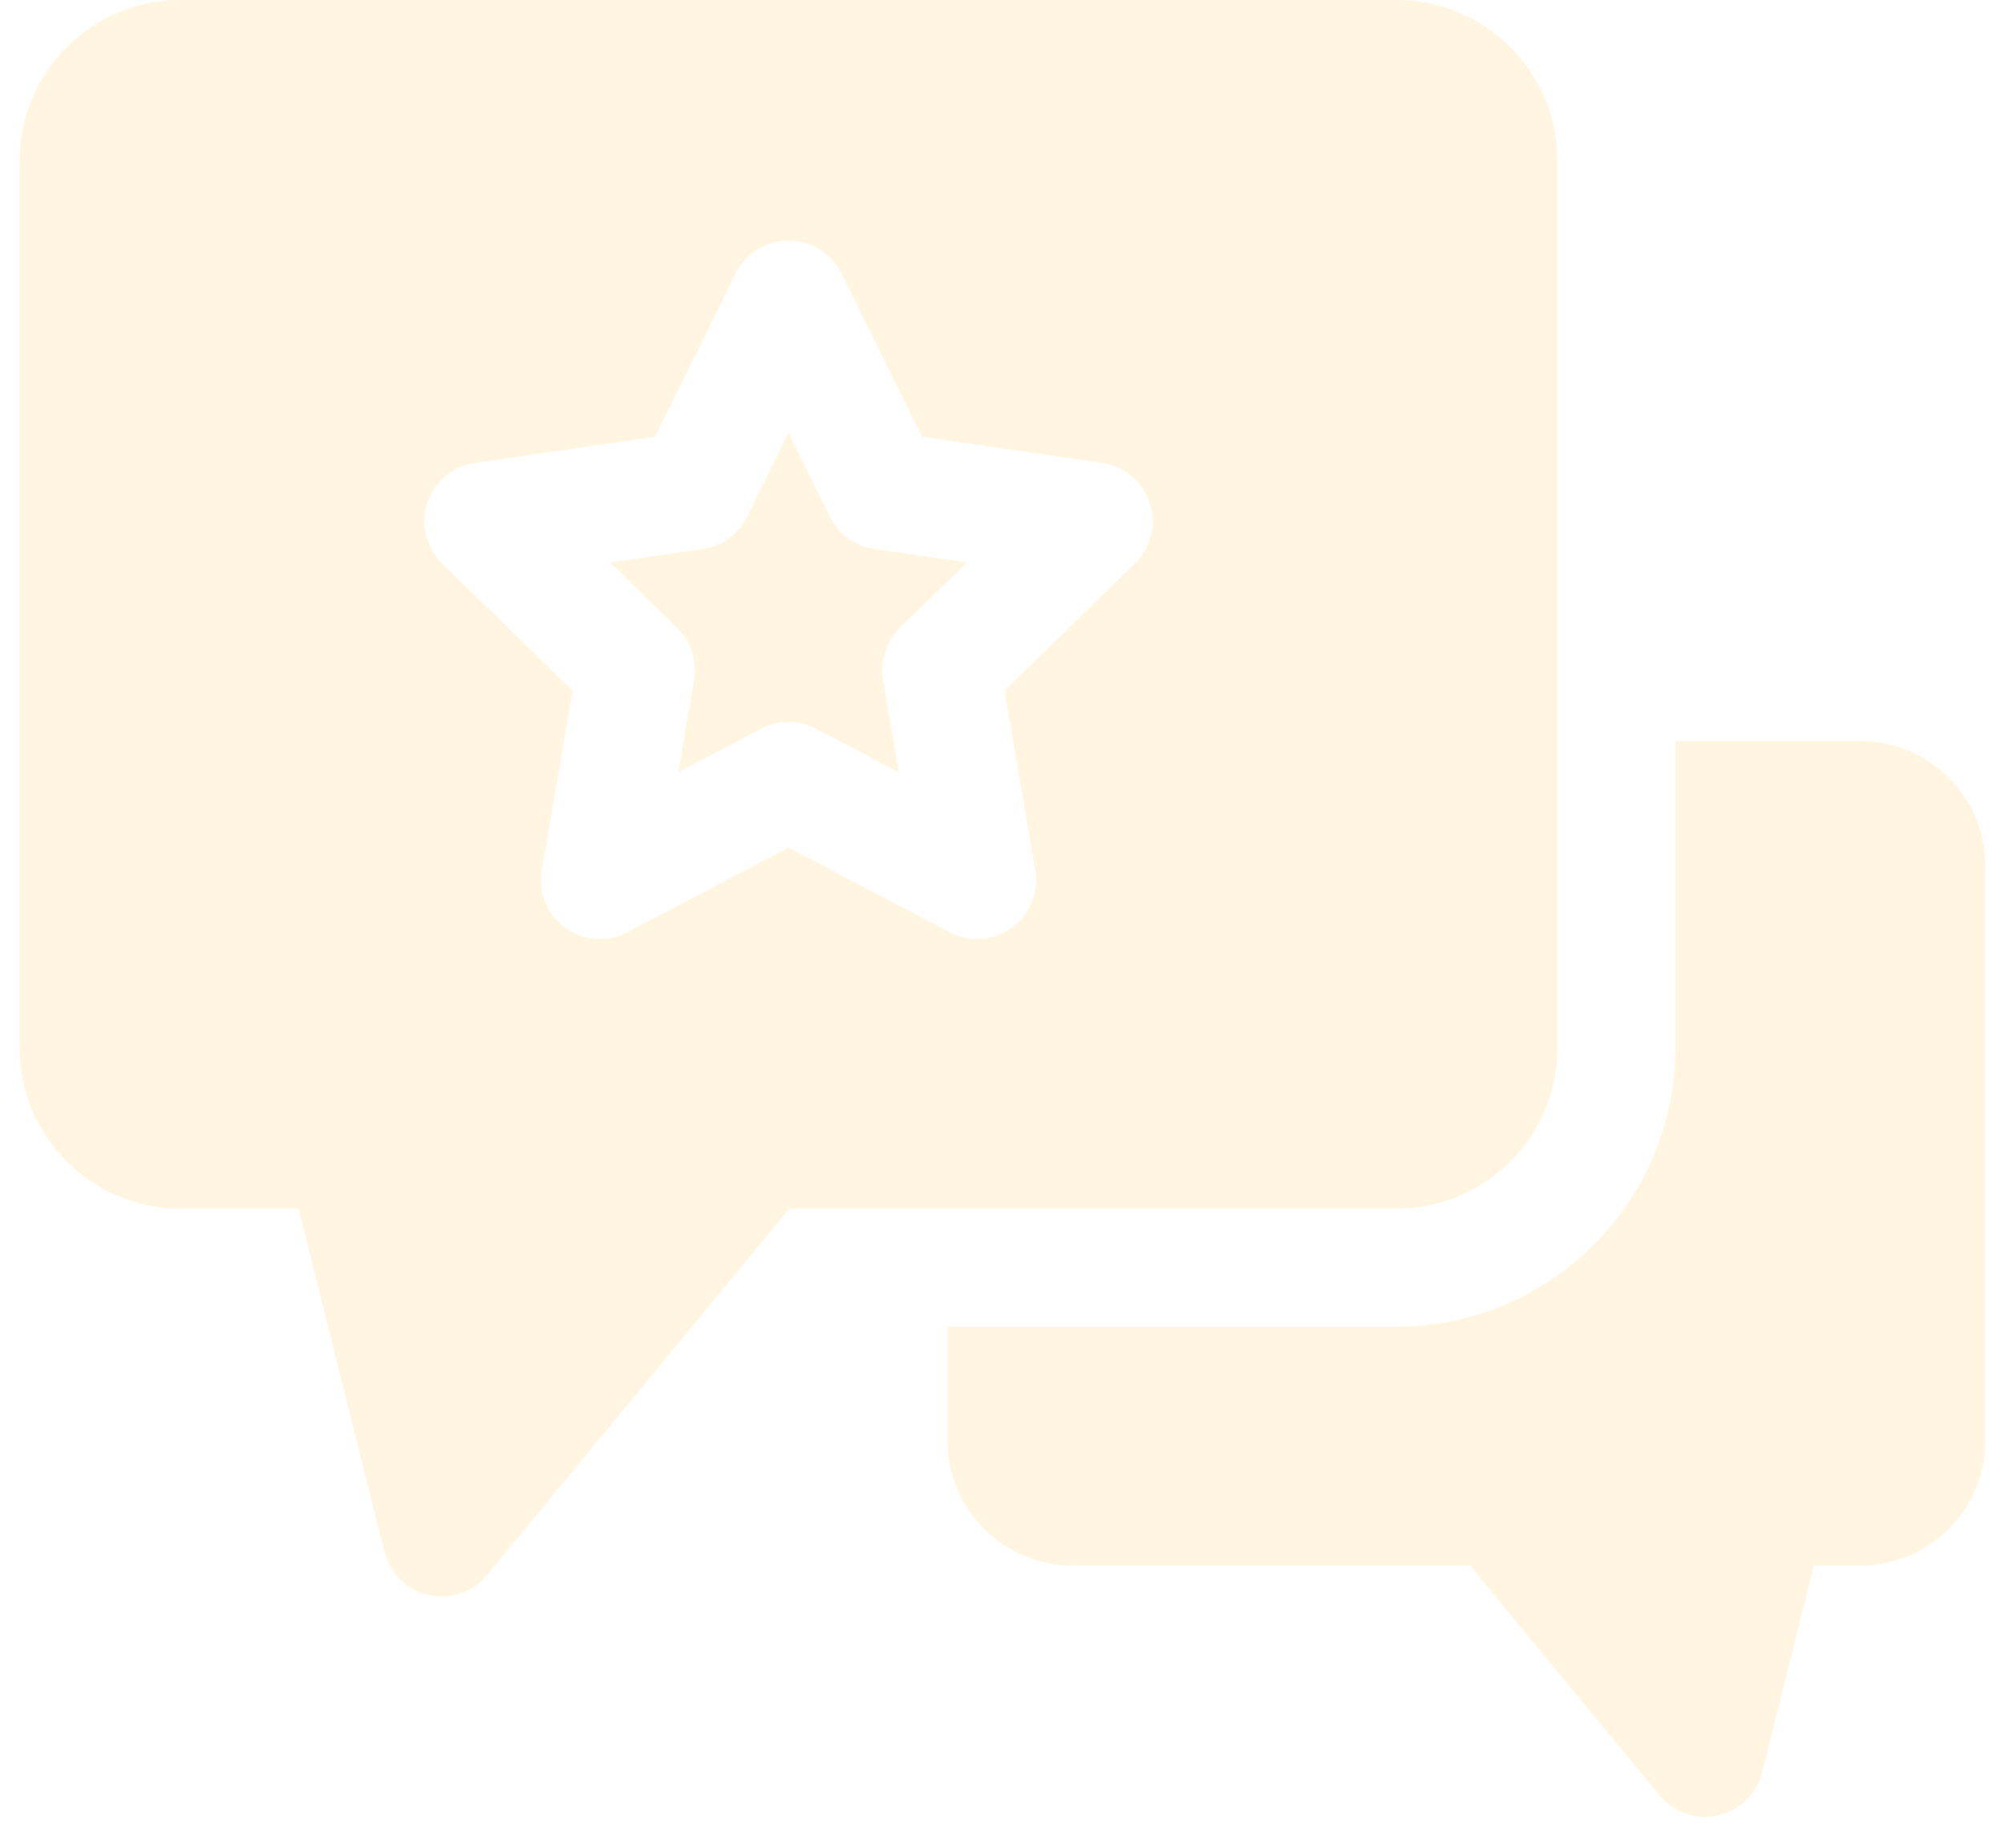
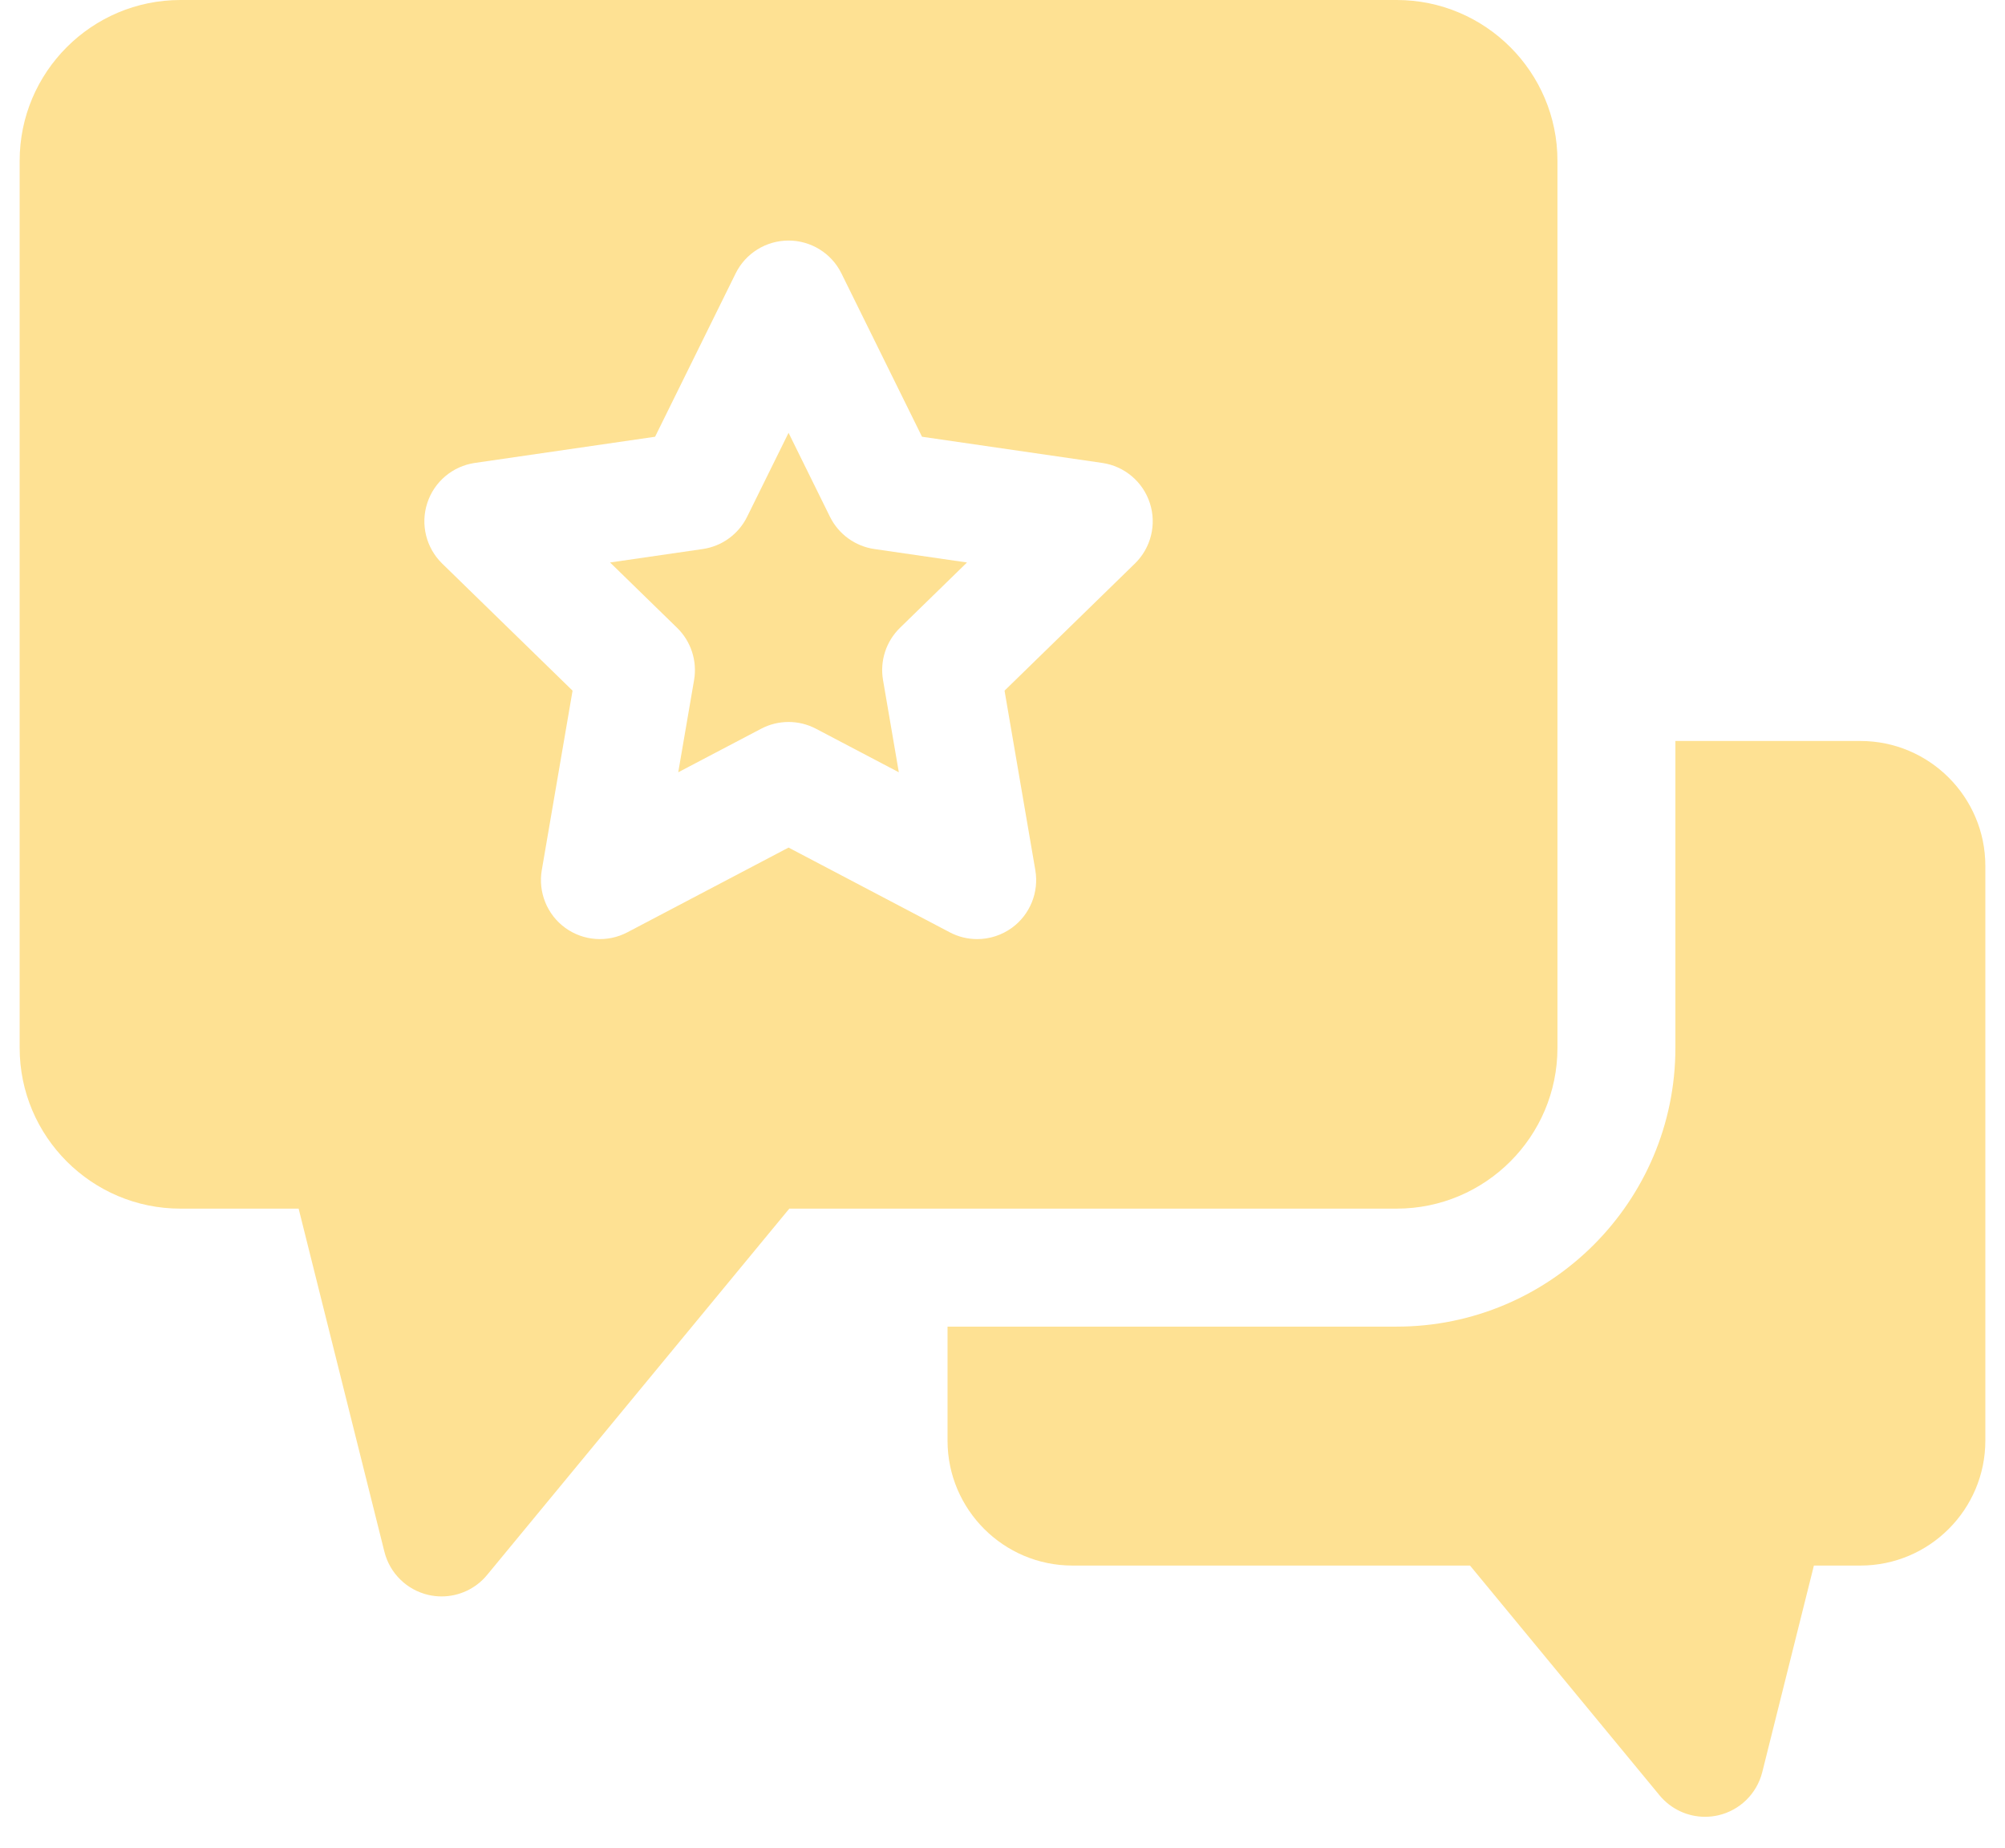
<svg xmlns="http://www.w3.org/2000/svg" width="51" height="47" viewBox="0 0 51 47" fill="none">
-   <path d="M47.322 18.846H42.616V26.651C42.616 30.56 39.436 33.741 35.527 33.741H24.102V36.64C24.102 38.392 25.527 39.818 27.279 39.818H37.392L42.213 45.662C42.502 46.012 42.928 46.208 43.37 46.208C43.48 46.208 43.591 46.196 43.702 46.171C44.254 46.046 44.688 45.621 44.826 45.071L46.139 39.818H47.322C49.075 39.818 50.5 38.393 50.5 36.64V22.023C50.5 20.271 49.075 18.846 47.322 18.846Z" fill="#FFF5E0" />
-   <path d="M35.527 0H4.589C2.334 0 0.5 1.834 0.5 4.089V26.651C0.5 28.906 2.334 30.74 4.589 30.74H7.596L9.778 39.467C9.915 40.016 10.35 40.441 10.902 40.566C11.012 40.591 11.123 40.603 11.233 40.603C11.675 40.603 12.102 40.407 12.39 40.057L20.077 30.74H35.527C37.781 30.74 39.616 28.906 39.616 26.651V4.089C39.616 1.834 37.781 0 35.527 0V0ZM28.868 14.333L25.552 17.566L26.335 22.131C26.431 22.694 26.2 23.263 25.738 23.599C25.476 23.788 25.167 23.885 24.856 23.885C24.617 23.885 24.377 23.828 24.158 23.712L20.058 21.557L15.958 23.712C15.453 23.978 14.84 23.934 14.378 23.599C13.916 23.263 13.685 22.694 13.781 22.131L14.564 17.566L11.247 14.333C10.839 13.934 10.691 13.338 10.868 12.795C11.044 12.252 11.514 11.856 12.079 11.774L16.663 11.108L18.712 6.954C18.965 6.442 19.487 6.118 20.058 6.118C20.629 6.118 21.151 6.442 21.403 6.954L23.453 11.108L28.037 11.774C28.602 11.856 29.072 12.252 29.248 12.795C29.425 13.338 29.277 13.934 28.868 14.333Z" fill="#FFF5E0" />
-   <path d="M21.111 13.143L20.058 11.008L19.004 13.143C18.786 13.586 18.363 13.893 17.875 13.964L15.518 14.306L17.223 15.968C17.577 16.313 17.738 16.809 17.655 17.296L17.252 19.642L19.36 18.535C19.797 18.305 20.319 18.305 20.756 18.535L22.863 19.642L22.461 17.296C22.377 16.809 22.539 16.313 22.892 15.968L24.597 14.306L22.241 13.964C21.752 13.893 21.33 13.586 21.111 13.143Z" fill="#FFF5E0" />
+   <path d="M47.322 18.846H42.616V26.651C42.616 30.56 39.436 33.741 35.527 33.741H24.102V36.64C24.102 38.392 25.527 39.818 27.279 39.818H37.392L42.213 45.662C42.502 46.012 42.928 46.208 43.37 46.208C43.48 46.208 43.591 46.196 43.702 46.171C44.254 46.046 44.688 45.621 44.826 45.071L46.139 39.818H47.322C49.075 39.818 50.5 38.393 50.5 36.64V22.023C50.5 20.271 49.075 18.846 47.322 18.846Z" fill="#FEE193" />
+   <path d="M35.527 0H4.589C2.334 0 0.5 1.834 0.5 4.089V26.651C0.5 28.906 2.334 30.74 4.589 30.74H7.596L9.778 39.467C9.915 40.016 10.35 40.441 10.902 40.566C11.012 40.591 11.123 40.603 11.233 40.603C11.675 40.603 12.102 40.407 12.39 40.057L20.077 30.74H35.527C37.781 30.74 39.616 28.906 39.616 26.651V4.089C39.616 1.834 37.781 0 35.527 0V0ZM28.868 14.333L25.552 17.566L26.335 22.131C26.431 22.694 26.2 23.263 25.738 23.599C25.476 23.788 25.167 23.885 24.856 23.885C24.617 23.885 24.377 23.828 24.158 23.712L20.058 21.557L15.958 23.712C15.453 23.978 14.84 23.934 14.378 23.599C13.916 23.263 13.685 22.694 13.781 22.131L14.564 17.566L11.247 14.333C10.839 13.934 10.691 13.338 10.868 12.795C11.044 12.252 11.514 11.856 12.079 11.774L16.663 11.108L18.712 6.954C18.965 6.442 19.487 6.118 20.058 6.118C20.629 6.118 21.151 6.442 21.403 6.954L23.453 11.108L28.037 11.774C28.602 11.856 29.072 12.252 29.248 12.795C29.425 13.338 29.277 13.934 28.868 14.333Z" fill="#FEE193" />
+   <path d="M21.111 13.143L20.058 11.008L19.004 13.143C18.786 13.586 18.363 13.893 17.875 13.964L15.518 14.306L17.223 15.968C17.577 16.313 17.738 16.809 17.655 17.296L17.252 19.642L19.36 18.535C19.797 18.305 20.319 18.305 20.756 18.535L22.863 19.642L22.461 17.296C22.377 16.809 22.539 16.313 22.892 15.968L24.597 14.306L22.241 13.964C21.752 13.893 21.33 13.586 21.111 13.143Z" fill="#FEE193" />
</svg>
